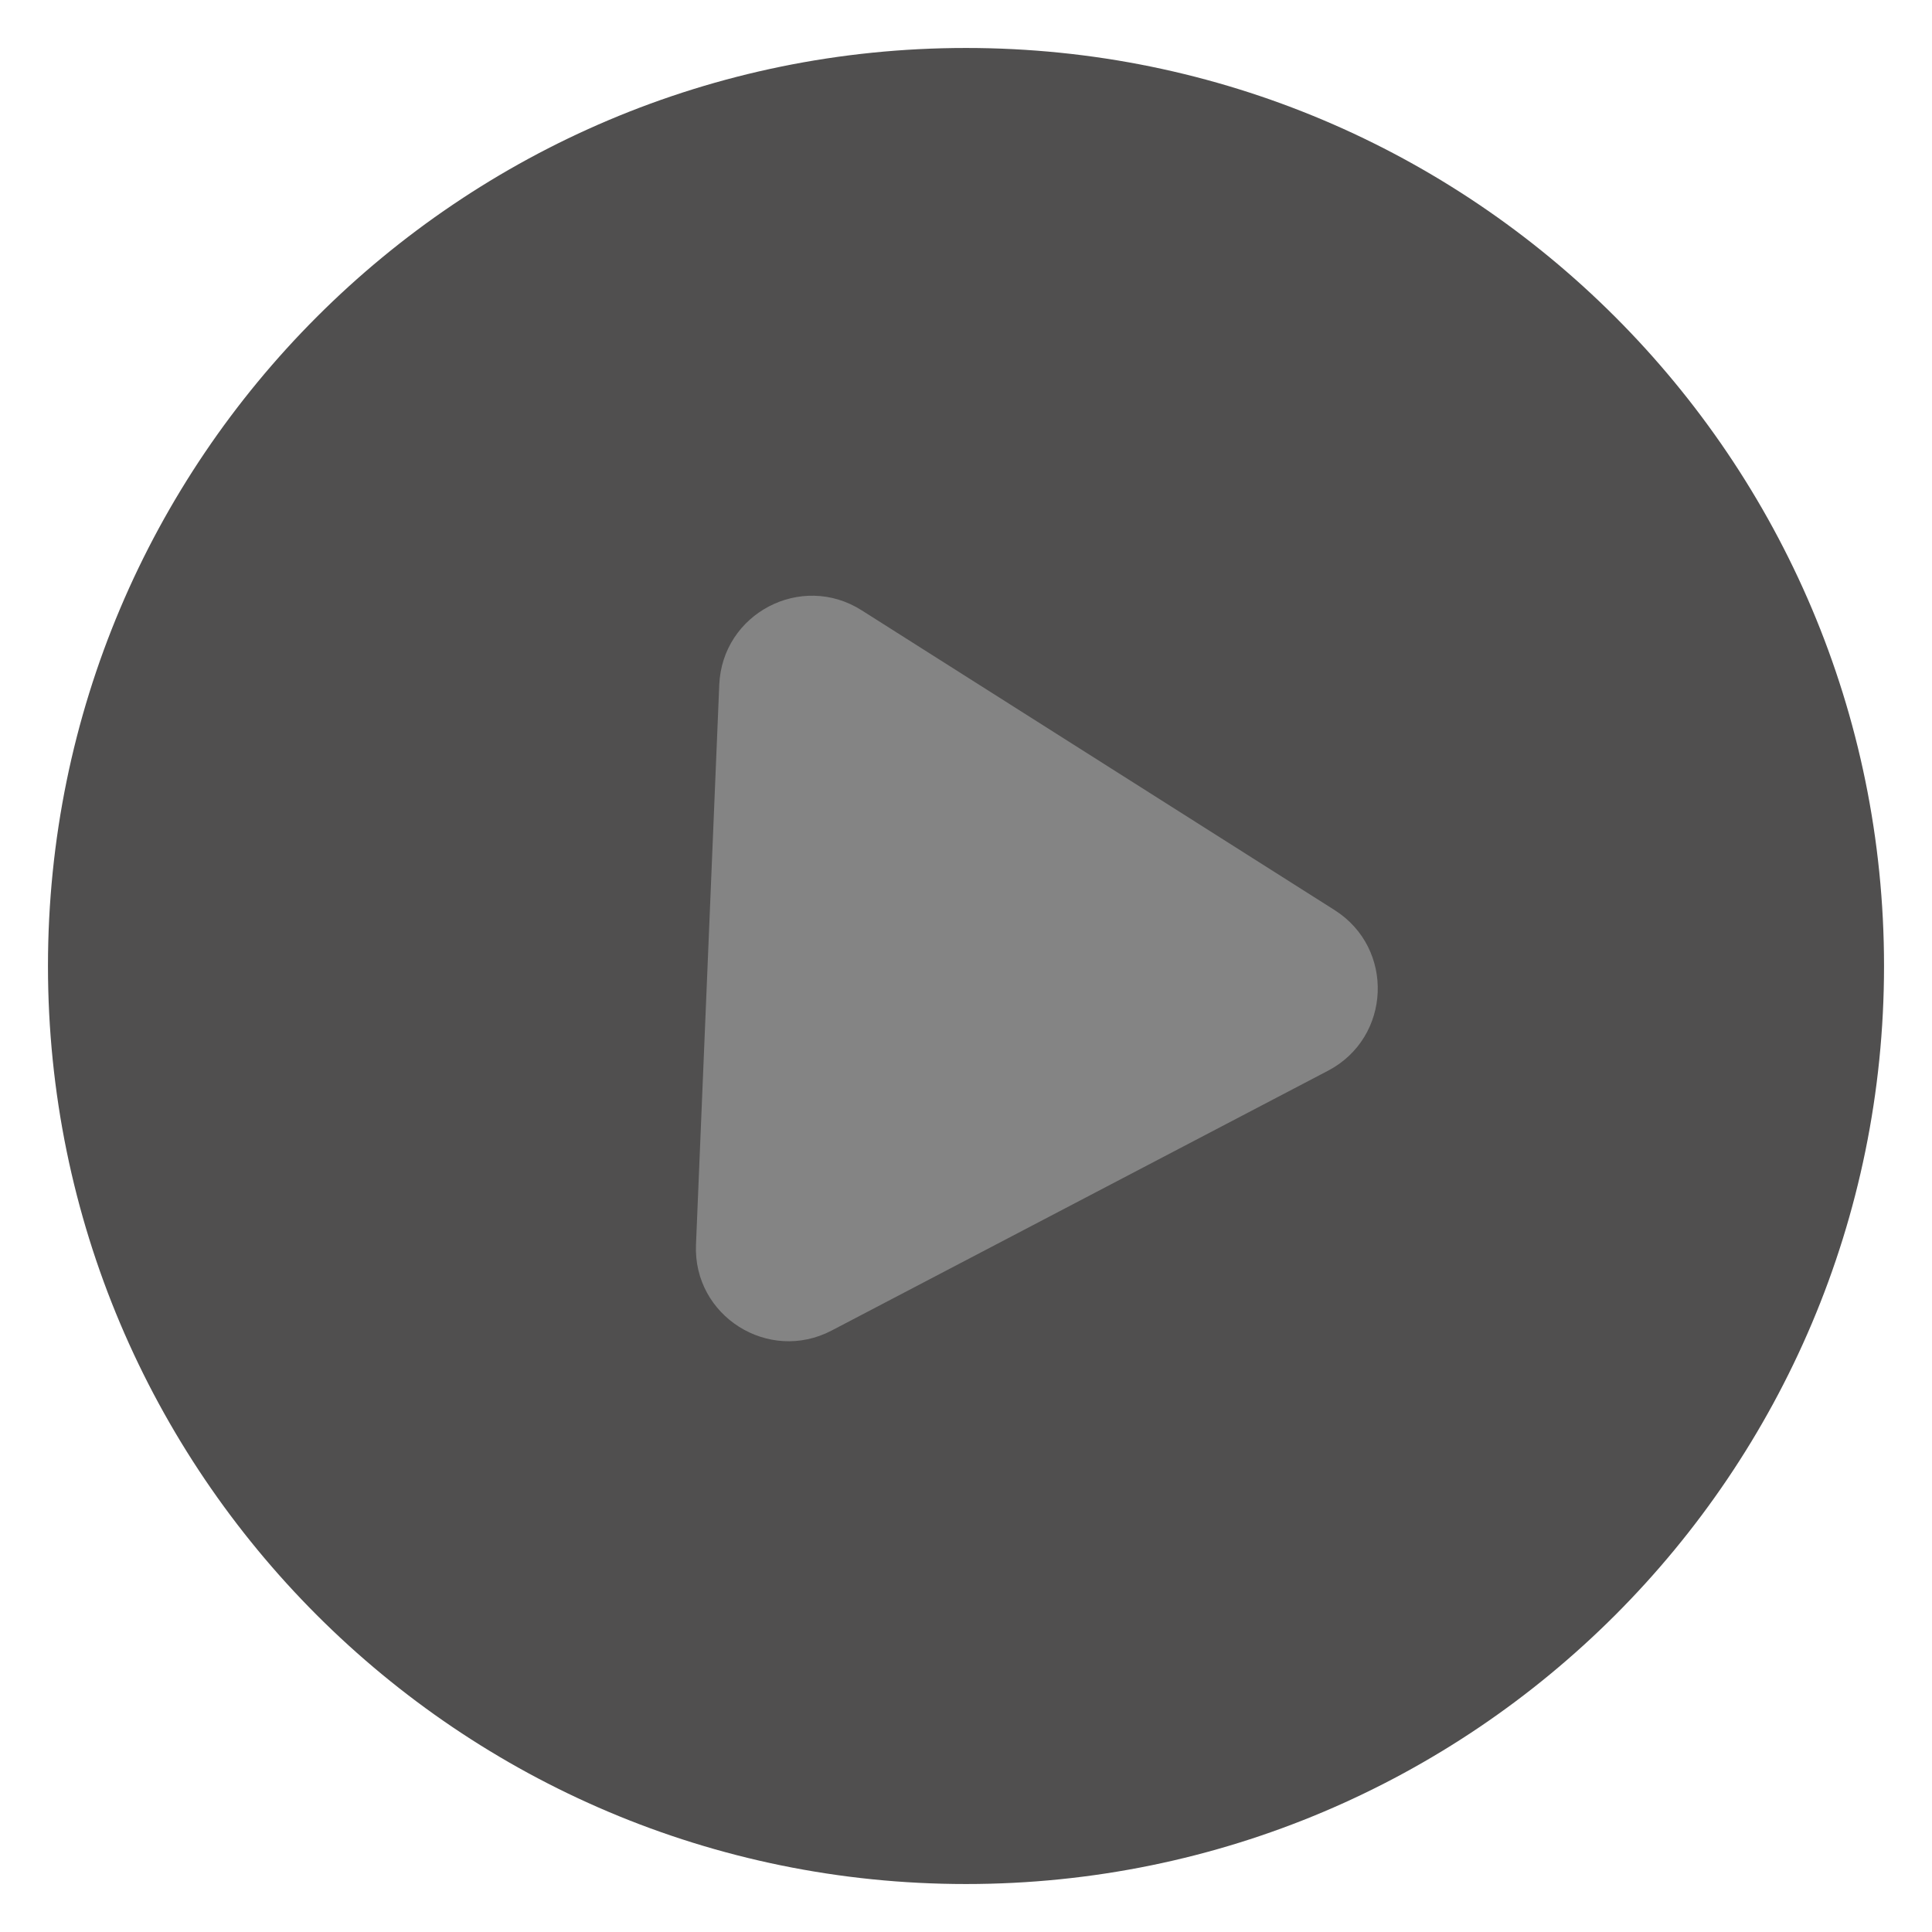
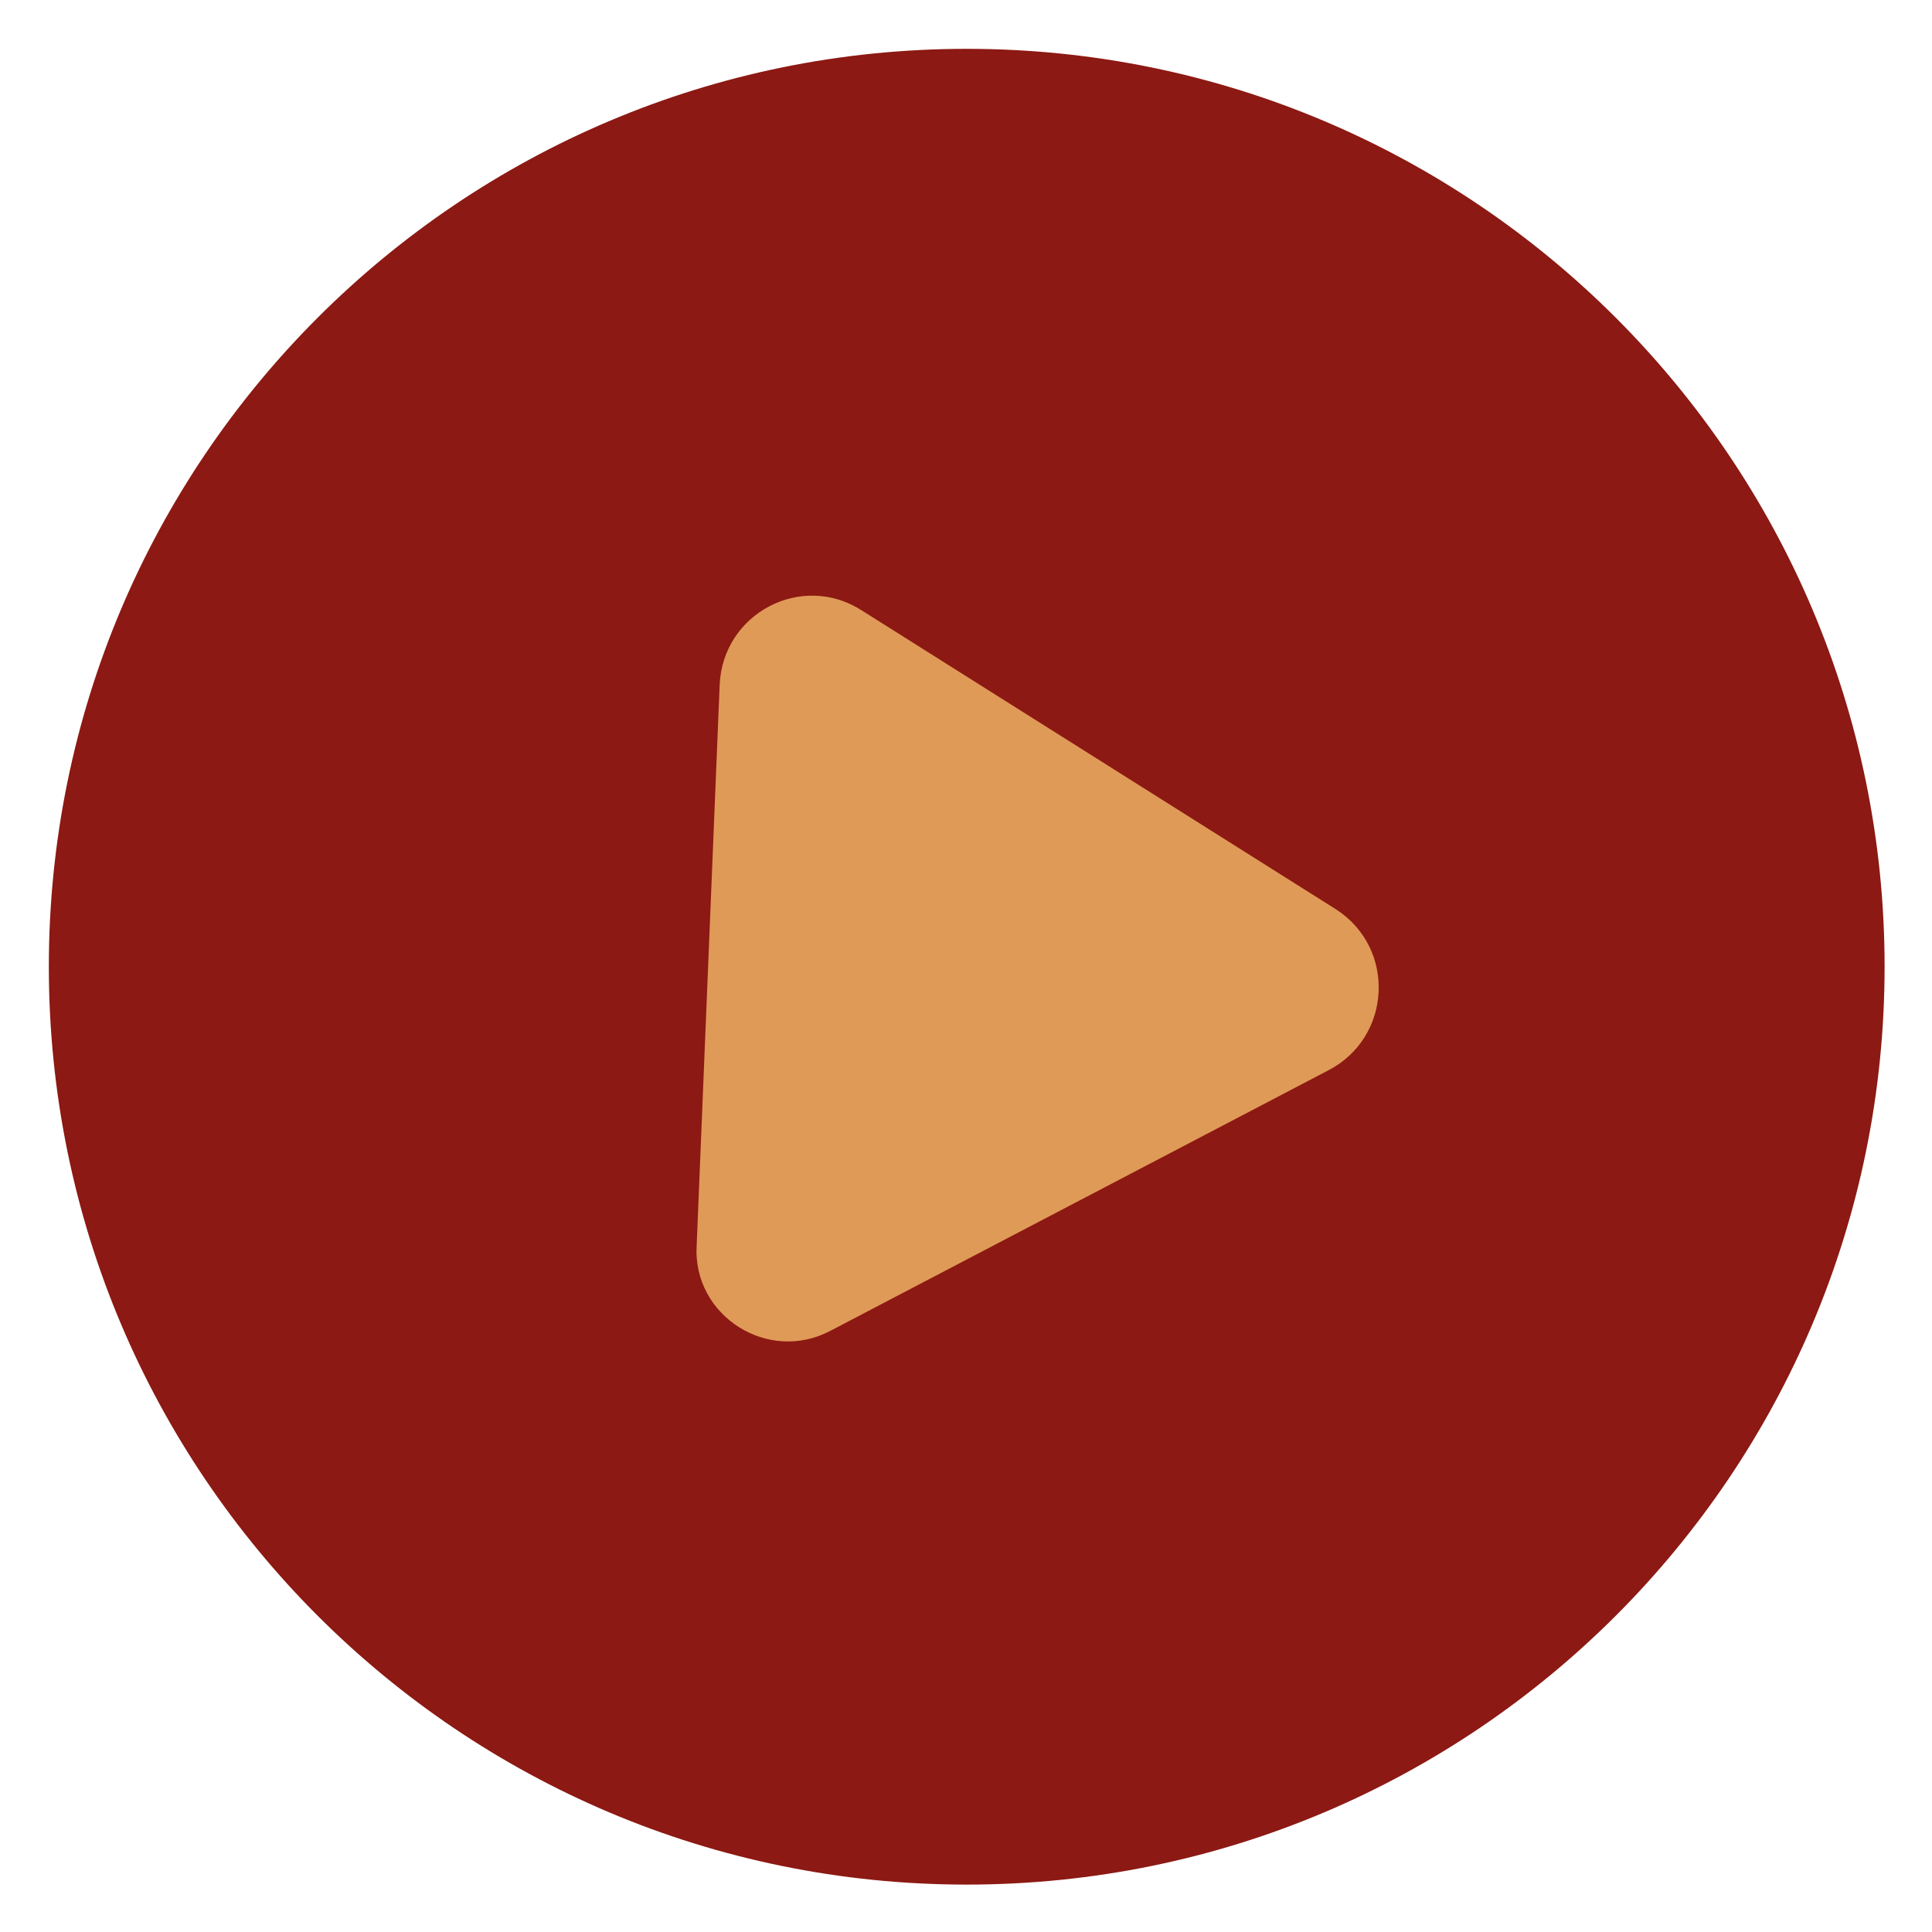
- <svg xmlns="http://www.w3.org/2000/svg" version="1.1" id="Layer_1" x="0px" y="0px" viewBox="0 0 134.52 134.52" style="enable-background:new 0 0 134.52 134.52;" xml:space="preserve">
+ <svg xmlns="http://www.w3.org/2000/svg" version="1.1" id="Layer_1" x="0px" y="0px" viewBox="0 0 134.5 134.5" style="enable-background:new 0 0 134.5 134.5;" xml:space="preserve">
  <style type="text/css">
	.st0{fill:#393838;}
- 	.st1{fill:#504F4F;}
- 	.st2{fill:#848484;}
+ 	.st1{fill:#8C1913;}
+ 	.st2{fill:#E09A58;}
</style>
-   <path class="st0" d="M-564.78-845.48c217.27,78.6,433.06,118.43,647.33,118.43h-647.33V-845.48z" />
-   <path class="st0" d="M715.22-845.48v118.43H82.55C294.95-727.05,505.85-766.18,715.22-845.48z" />
+   <path class="st0" d="M-564.8-845.5C-347.5-766.9-131.7-727,82.5-727h-647.3V-845.5z" />
+   <path class="st0" d="M715.2-845.5V-727H82.6C295-727,505.9-766.2,715.2-845.5z" />
  <g>
-     <circle class="st1" cx="67.26" cy="67.26" r="63.92" />
-     <path class="st2" d="M57.91,92.64l34.56-18.09c4.4-2.31,4.66-8.51,0.46-11.18L59.99,42.49c-4.2-2.66-9.7,0.22-9.91,5.19   l-1.62,38.98C48.25,91.62,53.5,94.95,57.91,92.64l34.56-18.09c4.4-2.31,4.66-8.51,0.46-11.18L59.99,42.49   c-4.2-2.66-9.7,0.22-9.91,5.19l-1.62,38.98C48.25,91.62,53.5,94.95,57.91,92.64z" />
+     <circle class="st1" cx="67.3" cy="67.3" r="63.9" />
+     <path class="st2" d="M57.9,92.6l34.6-18.1c4.4-2.3,4.7-8.5,0.5-11.2L60,42.5c-4.2-2.7-9.7,0.2-9.9,5.2l-1.6,39   C48.2,91.6,53.5,95,57.9,92.6l34.6-18.1c4.4-2.3,4.7-8.5,0.5-11.2L60,42.5c-4.2-2.7-9.7,0.2-9.9,5.2l-1.6,39   C48.2,91.6,53.5,95,57.9,92.6z" />
  </g>
</svg>
